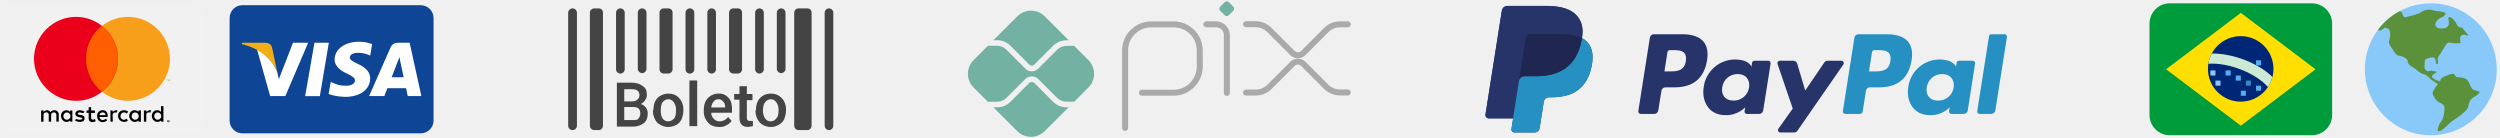
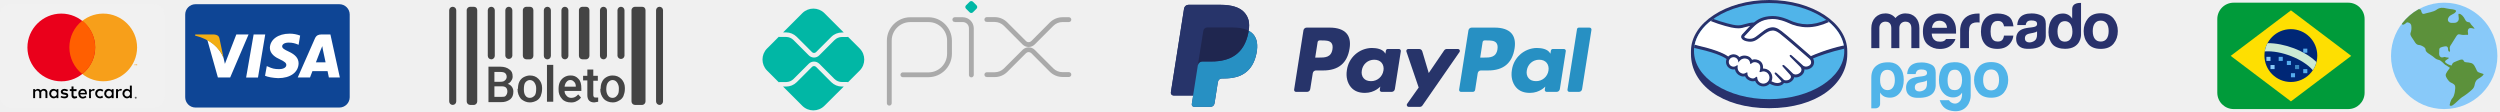
- <svg xmlns="http://www.w3.org/2000/svg" xml:space="preserve" fill-rule="evenodd" stroke-linejoin="round" stroke-miterlimit="2" clip-rule="evenodd" viewBox="0 0 417 23">
+ <svg xmlns="http://www.w3.org/2000/svg" xml:space="preserve" fill-rule="evenodd" stroke-linejoin="round" stroke-miterlimit="2" clip-rule="evenodd" viewBox="0 0 517 23">
  <path fill="#f1f1f1" d="M34.02 3c0-1.17-.95-2.13-2.13-2.13H2.14C.96.87 0 1.83 0 3.01v17.1c0 1.17.96 2.13 2.14 2.13h29.75c1.18 0 2.13-.96 2.13-2.14V3Z" />
  <path d="m28.08 20.02-.14.04a.178.178 0 0 0-.06.14c0 .05.03.1.06.13.04.04.09.06.14.06.05 0 .1-.02.14-.06a.182.182 0 0 0 0-.27l-.14-.04Zm0 .31a.14.14 0 0 1-.14-.13c0-.08.07-.14.14-.14.08 0 .14.06.14.14 0 .07-.06.13-.14.13Zm.01-.22H28v.18h.05v-.05l.04.05h.05l-.05-.05.05-.04v-.05l-.05-.04Zm-.01.04.05.05h-.1v-.05h.05Zm-20.82.14h-.4v-1.86h.4v.22s.36-.27.54-.27c.41 0 .64.32.64.32s.18-.32.63-.32c.64 0 .73.6.73.6v1.3h-.4v-1.17s0-.36-.42-.36c-.4 0-.45.36-.45.36v1.18h-.4V19.1s-.05-.36-.37-.36c-.5 0-.5.36-.5.36v1.19Zm12.07-1.9c-.18 0-.55.26-.55.26v-.22h-.36v1.86h.4l-.04-1.18s.05-.36.5-.36l.18.04.14-.36-.27-.05v.01Zm5.62 0c-.23 0-.54.26-.54.26v-.22H24v1.86h.4V19.1s0-.36.46-.36l.23.04.13-.36-.27-.05v.02Zm-13.88 0c-.59 0-.9.5-.9.95 0 .45.36 1 .95 1 .31 0 .58-.23.58-.23v.18h.37v-1.86h-.37v.22s-.27-.27-.63-.27v.01Zm.09.36c.32 0 .6.27.6.63 0 .329-.271.6-.6.6a.603.603 0 0 1-.59-.6c0-.36.27-.63.59-.63Zm11.3-.37c-.6 0-.91.5-.91.96 0 .45.36 1 .95 1 .32 0 .6-.23.6-.23v.18h.4v-1.86h-.4v.22s-.28-.27-.64-.27Zm.09.37c.32 0 .59.27.59.63 0 .329-.271.6-.6.6a.602.602 0 0 1-.58-.6c0-.36.27-.63.59-.63Zm3.67-.37c-.59 0-.9.5-.9.96 0 .45.36 1 .95 1 .31 0 .59-.23.59-.23v.18h.4V17.7h-.4v.95s-.28-.27-.64-.27Zm.1.37c.3 0 .58.27.58.63a.603.603 0 0 1-.59.6.603.603 0 0 1-.59-.6c0-.36.27-.63.6-.63Zm-13.03 1.58c-.4 0-.77-.22-.77-.22l.14-.27s.36.13.63.13c.14 0 .41-.05.46-.18 0-.18-.5-.23-.5-.23s-.68-.04-.68-.59c0-.36.36-.59.77-.59.27 0 .77.23.77.23l-.23.27-.54-.13c-.18 0-.36.09-.36.22 0 .37 1.13-.04 1.13.77 0 .5-.45.6-.82.6v-.01Zm1.5-2.45v.55h-.36v.4h.36v.91s-.04.64.64.64l.54-.14-.14-.4s-.18.13-.31.13c-.32-.05-.32-.23-.32-.23v-.9h.63v-.41h-.63v-.55h-.41Zm2.36.5-.056-.002a.905.905 0 0 0-.894 1.002c0 .46.27 1 .95 1 .32 0 .72-.27.72-.27l-.18-.32s-.27.23-.54.23c-.5 0-.55-.5-.55-.5h1.36s.14-1.14-.81-1.14Zm-.1.37h.05c.5 0 .5.45.5.45h-1s0-.4.46-.45h-.01Zm4.1 1.04.17.36s-.27.18-.59.18l-.05.001a.995.995 0 0 1-.99-.99v-.011c0-.72.59-.95 1-.95.36 0 .68.23.68.23l-.23.36s-.09-.22-.45-.22c-.37 0-.6.31-.6.63s.23.6.6.6c.22 0 .45-.2.45-.2l.01.01Z" />
  <path fill="#f79f1a" d="M28.35 13.53v-.27h-.09l-.09.18-.04-.18h-.1v.27h.05v-.23l.1.18h.04l.04-.18v.23h.1-.01Zm-.45 0v-.23h.1v-.04h-.19v.04h.04v.23h.05Zm.45-3.72c0 3.84-3.16 7-7 7-3.85 0-7.01-3.16-7.01-7 0-3.85 3.16-7 7-7 3.85 0 7.01 3.15 7.01 7Z" />
  <path fill="#ea001b" d="M19.69 9.8c0 3.85-3.17 7.02-7 7.02-3.85 0-7.02-3.17-7.02-7.01 0-3.85 3.17-7 7.01-7s7.01 3.15 7.01 7V9.8Z" />
  <path fill="#ff5f01" d="M17.01 4.28a7.034 7.034 0 0 0-2.664 5.51c0 2.146.982 4.177 2.664 5.51a7.034 7.034 0 0 0 2.664-5.51 7.034 7.034 0 0 0-2.664-5.51Z" />
+   <path fill="#0e4595" d="M72.32 3c0-1.17-.96-2.13-2.14-2.13H40.43c-1.18 0-2.13.96-2.13 2.14v17.1c0 1.17.95 2.13 2.13 2.13h29.75c1.18 0 2.14-.96 2.14-2.14V3Z" />
+   <path fill="#fff" d="m50.9 16.02 1.55-8.89h2.4l-1.5 8.9h-2.44l-.01-.01Zm11.17-8.66a5.973 5.973 0 0 0-2.18-.4c-2.36 0-4.04 1.22-4.08 2.94 0 1.27 1.22 2 2.13 2.4.95.46 1.27.73 1.27 1.14 0 .59-.77.86-1.45.86-1 0-1.5-.14-2.27-.5l-.32-.13-.36 2c.59.26 1.63.45 2.72.49 2.54 0 4.17-1.22 4.22-3.04 0-1.04-.64-1.81-2.04-2.45-.86-.4-1.36-.68-1.36-1.09 0-.36.4-.77 1.36-.77.81 0 1.36.18 1.81.36l.23.1.32-1.91m6.26-.23h-1.9c-.55 0-1 .18-1.28.77l-3.58 8.12h2.54l.5-1.31h3.13l.27 1.31h2.27l-1.95-8.89Zm-3 5.76.96-2.5.36-.85.13.77.55 2.58h-2ZM48.87 7.13l-2.36 6.08-.28-1.22a7 7 0 0 0-3.35-3.72l2.18 7.75h2.54l3.8-8.89h-2.53" />
+   <path fill="#f2ae14" d="M44.28 7.13h-3.9l-.04.23c3.04.73 5.03 2.5 5.9 4.63l-.87-4.09c-.13-.54-.54-.72-1.09-.77" />
  <g>
-     <path fill="#0e4595" d="M72.32 3c0-1.17-.96-2.13-2.14-2.13H40.43c-1.18 0-2.13.96-2.13 2.14v17.1c0 1.17.95 2.13 2.13 2.13h29.75c1.18 0 2.14-.96 2.14-2.14V3Z" />
-     <path fill="#fff" d="m50.9 16.02 1.55-8.89h2.4l-1.5 8.9h-2.44l-.01-.01Zm11.17-8.66a5.973 5.973 0 0 0-2.18-.4c-2.36 0-4.04 1.22-4.08 2.94 0 1.27 1.22 2 2.13 2.4.95.46 1.27.73 1.27 1.14 0 .59-.77.86-1.45.86-1 0-1.5-.14-2.27-.5l-.32-.13-.36 2c.59.26 1.63.45 2.72.49 2.54 0 4.17-1.22 4.22-3.04 0-1.04-.64-1.81-2.04-2.45-.86-.4-1.36-.68-1.36-1.09 0-.36.4-.77 1.36-.77.81 0 1.36.18 1.81.36l.23.1.32-1.91m6.26-.23h-1.9c-.55 0-1 .18-1.28.77l-3.58 8.12h2.54l.5-1.31h3.13l.27 1.31h2.27l-1.95-8.89Zm-3 5.76.96-2.5.36-.85.13.77.55 2.58h-2ZM48.87 7.13l-2.36 6.08-.28-1.22a7 7 0 0 0-3.35-3.72l2.18 7.75h2.54l3.8-8.89h-2.53" />
-     <path fill="#f2ae14" d="M44.28 7.13h-3.9l-.04.23c3.04.73 5.03 2.5 5.9 4.63l-.87-4.09c-.13-.54-.54-.72-1.09-.77" />
+     <path fill="#444" fill-rule="nonzero" d="M94.353 20.97c0 .4-.33.73-.73.73-.4 0-.73-.33-.73-.73V2.12c0-.39.33-.72.73-.72.4 0 .73.33.73.72v18.85Zm4.34 0c0 .36-.28.73-.72.73h-.73c-.4 0-.73-.33-.73-.73V2.12c0-.43.37-.72.73-.72h.73c.44 0 .72.29.72.72v18.85Zm34.8 0c0 .36-.29.73-.73.73h-1.44c-.4 0-.73-.33-.73-.73V2.12c0-.43.37-.72.73-.72h1.44c.44 0 .73.29.73.72v18.85Zm3.62 0c0 .36-.29.73-.72.73a.733.733 0 0 1-.72-.73V2.12c0-.39.32-.72.72-.72.4 0 .72.33.72.72v18.85Zm-30-2.6c0-.52.07-1.02.28-1.46.22-.44.51-.73.88-.94.42-.22.86-.36 1.3-.36.73 0 1.3.21 1.8.72.44.44.73 1.1.73 1.8v.3c0 .58-.14 1.02-.29 1.45-.21.44-.5.73-.86.94-.44.22-.88.36-1.38.36-.73 0-1.3-.29-1.82-.71-.49-.57-.74-1.3-.72-2.03v-.08h.07l.01.01Zm10.94 2.81c-.72 0-1.38-.21-1.81-.71a2.67 2.67 0 0 1-.73-1.97v-.14c0-.51.07-1.01.29-1.45a2.403 2.403 0 0 1 2.18-1.3 2.001 2.001 0 0 1 1.66.72c.44.44.58 1.1.58 1.96v.51h-3.47c0 .43.14.72.43 1.02.22.28.58.42.95.42.57 0 1-.21 1.44-.72l.58.65a2.1 2.1 0 0 1-.87.72c-.36.23-.73.3-1.23.3v-.01Zm4.64-6.8v1.3h.94v1.02h-.94v2.9c0 .22 0 .35.15.43 0 .14.21.14.42.14h.44v.87l-.8.14c-.94 0-1.44-.5-1.44-1.51v-3.05h-.88v-.94h.88v-1.3h1.23Zm1.52 3.98c0-.51.07-1.01.3-1.45.2-.44.5-.73.86-.94.36-.22.8-.36 1.3-.36.73 0 1.3.21 1.82.72.44.44.73 1.1.73 1.8v.3c0 .58-.15 1.02-.3 1.45-.22.44-.5.73-.94.94a2.3 2.3 0 0 1-1.3.36c-.73 0-1.39-.29-1.81-.71-.5-.57-.76-1.3-.73-2.03v-.08h.07Zm-23.2 2.76v-7.33h2.47c.8 0 1.44.22 1.88.59.44.29.65.71.65 1.44 0 .29-.06.59-.29.88-.14.28-.43.5-.72.65.7.2 1.18.85 1.16 1.59 0 .73-.21 1.23-.65 1.6-.54.4-1.2.61-1.9.58h-2.6Zm12.1-7.7h1.3v7.62h-1.3v-7.62Zm-4.78 5.05c.01.56.09.98.3 1.27.21.36.58.5.94.5.43 0 .73-.21 1.01-.5.22-.29.3-.73.3-1.45a2.098 2.098 0 0 0-.37-1.23 1.14 1.14 0 0 0-.94-.51c-.36 0-.73.22-.94.51-.21.28-.29.7-.3 1.41Zm17.04 0c.01.56.15.98.36 1.27.22.36.58.5.94.5.44 0 .73-.21.94-.5.3-.29.37-.73.37-1.45a2.098 2.098 0 0 0-.37-1.23c-.21-.29-.5-.51-.94-.51-.36 0-.72.22-.94.51-.21.28-.35.7-.36 1.41Zm-23.13-.62v2.18h1.45c.37 0 .73 0 .88-.21.21-.23.35-.52.35-.88 0-.73-.35-1.09-1.15-1.09h-1.53Zm6.09.65v-.06.06Zm17.04-.03v-.03.03Zm-7.47-1.92a.921.921 0 0 0-.72.36c-.22.21-.37.58-.43 1.01h2.32v-.13c0-.37-.15-.73-.37-.88a.921.921 0 0 0-.72-.36h-.08Zm-15.66.36h1.24c.43 0 .73-.07.94-.29a.921.921 0 0 0 .36-.72c0-.37-.15-.66-.36-.8-.15-.14-.51-.22-.94-.22h-1.24v2.03Zm.08-5.36c0 .36-.3.72-.73.72a.723.723 0 0 1-.72-.72V2.12c0-.39.32-.72.72-.72.4 0 .73.33.73.72v9.43Zm3.63 0a.733.733 0 0 1-.725.645.733.733 0 0 1-.725-.645V2.12c0-.39.32-.72.72-.72.4 0 .73.33.73.72v9.43Zm4.35 0c0 .36-.3.72-.73.72h-.73a.733.733 0 0 1-.72-.72V2.12c0-.43.36-.72.72-.72h.73c.43 0 .73.29.73.72v9.43Zm3.62 0c0 .4-.33.73-.73.73-.4 0-.73-.33-.73-.73V2.12c0-.39.34-.72.73-.72.4 0 .73.33.73.72v9.43Zm3.62 0c0 .36-.29.72-.73.72a.723.723 0 0 1-.71-.72V2.12c0-.39.32-.72.71-.72.4 0 .73.33.73.72v9.43Zm4.35 0c0 .36-.3.72-.72.72h-.73a.733.733 0 0 1-.72-.72V2.12c0-.43.36-.72.72-.72h.73c.43 0 .72.29.72.72v9.43Zm3.63 0c0 .36-.3.72-.73.72a.733.733 0 0 1-.72-.72V2.12c0-.39.33-.72.72-.72.4 0 .73.33.73.72v9.43Zm3.62 0a.733.733 0 0 1-.725.645.733.733 0 0 1-.725-.645V2.12c0-.39.33-.72.72-.72.4 0 .73.33.73.72v9.43Z" />
  </g>
  <g>
-     <path fill="#444" fill-rule="nonzero" d="M96.234 20.97c0 .4-.33.73-.73.73-.4 0-.73-.33-.73-.73V2.12c0-.39.33-.72.73-.72.4 0 .73.33.73.72v18.85Zm4.34 0c0 .36-.28.73-.72.73h-.73c-.4 0-.73-.33-.73-.73V2.12c0-.43.37-.72.73-.72h.73c.44 0 .72.29.72.72v18.85Zm34.8 0c0 .36-.29.73-.73.73h-1.44c-.4 0-.73-.33-.73-.73V2.12c0-.43.37-.72.73-.72h1.44c.44 0 .73.29.73.72v18.85Zm3.62 0c0 .36-.29.73-.72.73a.733.733 0 0 1-.72-.73V2.12c0-.39.32-.72.72-.72.4 0 .72.33.72.72v18.85Zm-30-2.6c0-.52.07-1.02.28-1.46.22-.44.51-.73.88-.94.42-.22.86-.36 1.3-.36.73 0 1.3.21 1.8.72.44.44.73 1.1.73 1.8v.3c0 .58-.14 1.02-.29 1.45-.21.44-.5.73-.86.94-.44.22-.88.36-1.38.36-.73 0-1.3-.29-1.82-.71-.49-.57-.74-1.3-.72-2.03v-.08h.07l.01.01Zm10.94 2.81c-.72 0-1.38-.21-1.81-.71a2.67 2.67 0 0 1-.73-1.97v-.14c0-.51.07-1.01.29-1.45a2.403 2.403 0 0 1 2.18-1.3 2.001 2.001 0 0 1 1.66.72c.44.44.58 1.1.58 1.96v.51h-3.47c0 .43.14.72.43 1.02.22.28.58.42.95.42.57 0 1-.21 1.44-.72l.58.65a2.1 2.1 0 0 1-.87.72c-.36.23-.73.3-1.23.3v-.01Zm4.64-6.8v1.3h.94v1.02h-.94v2.9c0 .22 0 .35.15.43 0 .14.21.14.42.14h.44v.87l-.8.14c-.94 0-1.44-.5-1.44-1.51v-3.05h-.88v-.94h.88v-1.3h1.23Zm1.52 3.98c0-.51.07-1.01.3-1.45.2-.44.5-.73.86-.94.36-.22.8-.36 1.3-.36.73 0 1.3.21 1.82.72.44.44.73 1.1.73 1.8v.3c0 .58-.15 1.02-.3 1.45-.22.44-.5.73-.94.94a2.3 2.3 0 0 1-1.3.36c-.73 0-1.39-.29-1.81-.71-.5-.57-.76-1.3-.73-2.03v-.08h.07Zm-23.2 2.76v-7.33h2.47c.8 0 1.44.22 1.88.59.44.29.65.71.65 1.44 0 .29-.06.59-.29.88-.14.28-.43.5-.72.65.7.2 1.18.85 1.16 1.59 0 .73-.21 1.23-.65 1.6-.54.4-1.2.61-1.9.58h-2.6Zm12.1-7.7h1.3v7.62h-1.3v-7.62Zm-4.78 5.05c.01.56.09.98.3 1.27.21.36.58.5.94.5.43 0 .73-.21 1.01-.5.22-.29.3-.73.3-1.45a2.098 2.098 0 0 0-.37-1.23 1.14 1.14 0 0 0-.94-.51c-.36 0-.73.22-.94.51-.21.28-.29.7-.3 1.41Zm17.04 0c.01.56.15.98.36 1.27.22.36.58.5.94.5.44 0 .73-.21.94-.5.3-.29.37-.73.37-1.45a2.098 2.098 0 0 0-.37-1.23c-.21-.29-.5-.51-.94-.51-.36 0-.72.22-.94.51-.21.28-.35.7-.36 1.41Zm-23.13-.62v2.18h1.45c.37 0 .73 0 .88-.21.21-.23.35-.52.35-.88 0-.73-.35-1.09-1.15-1.09h-1.53Zm6.09.65v-.06.06Zm17.04-.03v-.03.03Zm-7.47-1.92a.921.921 0 0 0-.72.36c-.22.21-.37.58-.43 1.01h2.32v-.13c0-.37-.15-.73-.37-.88a.921.921 0 0 0-.72-.36h-.08Zm-15.66.36h1.24c.43 0 .73-.07.94-.29a.921.921 0 0 0 .36-.72c0-.37-.15-.66-.36-.8-.15-.14-.51-.22-.94-.22h-1.24v2.03Zm.08-5.36c0 .36-.3.72-.73.72a.723.723 0 0 1-.72-.72V2.12c0-.39.32-.72.72-.72.4 0 .73.33.73.72v9.43Zm3.63 0a.733.733 0 0 1-.725.645.733.733 0 0 1-.725-.645V2.12c0-.39.32-.72.72-.72.4 0 .73.33.73.72v9.43Zm4.35 0c0 .36-.3.72-.73.72h-.73a.733.733 0 0 1-.72-.72V2.12c0-.43.36-.72.72-.72h.73c.43 0 .73.29.73.72v9.43Zm3.62 0c0 .4-.33.73-.73.73-.4 0-.73-.33-.73-.73V2.12c0-.39.34-.72.73-.72.4 0 .73.33.73.72v9.43Zm3.62 0c0 .36-.29.72-.73.72a.723.723 0 0 1-.71-.72V2.12c0-.39.32-.72.71-.72.4 0 .73.33.73.72v9.43Zm4.35 0c0 .36-.3.72-.72.72h-.73a.733.733 0 0 1-.72-.72V2.12c0-.43.36-.72.72-.72h.73c.43 0 .72.29.72.72v9.43Zm3.63 0c0 .36-.3.72-.73.72a.733.733 0 0 1-.72-.72V2.12c0-.39.33-.72.72-.72.4 0 .73.33.73.72v9.43Zm3.62 0a.733.733 0 0 1-.725.645.733.733 0 0 1-.725-.645V2.12c0-.39.33-.72.72-.72.4 0 .73.33.73.72v9.43Z" />
+     <path fill="#01b7a5" fill-rule="nonzero" d="M174.106 17.9c-.82 0-1.61-.33-2.2-.91l-3.15-3.16a.602.602 0 0 0-.83 0l-3.17 3.17a3.1 3.1 0 0 1-2.2.9h-.62l4 4a3.234 3.234 0 0 0 4.53 0l4.02-4h-.38Zm3.7-7.85-2.43-2.43a.448.448 0 0 1-.17.03h-1.1c-.57 0-1.13.24-1.53.64l-3.16 3.16a1.51 1.51 0 0 1-2.15 0l-3.17-3.17c-.4-.4-.96-.64-1.53-.64h-1.36a.459.459 0 0 1-.16-.03l-2.44 2.44a3.235 3.235 0 0 0 0 4.52l2.44 2.44c.05-.02.1-.04.16-.04h1.36a2.2 2.2 0 0 0 1.53-.63l3.17-3.17a1.557 1.557 0 0 1 2.15 0l3.15 3.16c.41.4.96.63 1.54.63h1.1c.06 0 .12.02.17.04l2.43-2.43a3.235 3.235 0 0 0 0-4.52Zm-15.24-3.35c.82 0 1.6.33 2.19.91l3.17 3.17c.23.23.6.23.83 0l3.16-3.16c.58-.58 1.37-.9 2.19-.9h.38l-4.02-4.02a3.235 3.235 0 0 0-4.52 0l-4 4h.62Zm37.96-4.15-.76-.76a.48.48 0 0 1 0-.68l.76-.75c.18-.18.49-.18.68 0l.75.75c.18.2.18.5 0 .68l-.76.76a.481.481 0 0 1-.67 0Z" />
+     <path fill="#aaa" d="M184.406 21.36V8.39c0-2.1 1.72-3.82 3.82-3.82h3.83c2.1 0 3.8 1.73 3.8 3.8v2.78a3.859 3.859 0 0 1-3.82 3.82h-5.4a.501.501 0 0 0 0 .99h5.4c2.634-.016 4.798-2.176 4.82-4.81V8.39c-.011-2.633-2.168-4.798-4.8-4.82h-3.83c-2.64.011-4.809 2.18-4.82 4.82v12.97c.011.267.233.48.5.48a.502.502 0 0 0 .5-.48Zm13.03-16.8h1.66c.7 0 1.28.58 1.28 1.28v9.69c.016.263.237.47.5.47.26 0 .48-.21.5-.47v-9.7a2.31 2.31 0 0 0-2.28-2.27h-1.66a.502.502 0 0 0-.48.5c0 .27.21.49.48.5Zm6.62 11.38h1.65a3.702 3.702 0 0 0 2.61-1.08l3.86-3.86a.789.789 0 0 1 .55-.23c.2 0 .4.09.55.23l3.83 3.84c.7.69 1.64 1.08 2.62 1.08h1.34a.502.502 0 0 0 .48-.5.502.502 0 0 0-.48-.5h-1.34c-.72 0-1.4-.28-1.9-.78l-3.85-3.84a1.789 1.789 0 0 0-2.5 0l-3.86 3.85c-.5.5-1.19.79-1.9.79h-1.66a.502.502 0 0 0-.48.5c0 .26.21.49.48.5Zm0 0-.05-.06c-.02-.03-.05-.05-.05-.04 0 .08.1.1.1.1Zm0-11.4h1.65c.72 0 1.4.3 1.91.8l3.85 3.86c.7.69 1.82.69 2.51 0l3.84-3.84a2.688 2.688 0 0 1 1.91-.8h1.34a.502.502 0 0 0 .48-.5.502.502 0 0 0-.48-.5h-1.34c-.98 0-1.92.4-2.62 1.09l-3.83 3.84a.784.784 0 0 1-.55.23.75.75 0 0 1-.55-.23l-3.86-3.85a3.66 3.66 0 0 0-2.6-1.1h-1.66a.502.502 0 0 0-.48.5c0 .28.21.5.48.5Zm-6.7-.1.01.06c.03.04.07.06.07.06a.443.443 0 0 0-.03-.1l-.06-.01.01-.01Zm6.7.1-.05-.05c-.02-.03-.05-.05-.05-.04 0 .09.1.1.1.1v-.01Z" />
  </g>
  <g>
-     <path fill="#73b1a2" fill-rule="nonzero" d="M177.869 17.9c-.82 0-1.61-.33-2.2-.91l-3.15-3.16a.602.602 0 0 0-.83 0l-3.17 3.17a3.1 3.1 0 0 1-2.2.9h-.62l4 4a3.234 3.234 0 0 0 4.53 0l4.02-4h-.38Zm3.7-7.85-2.43-2.43a.448.448 0 0 1-.17.03h-1.1c-.57 0-1.13.24-1.53.64l-3.16 3.16a1.51 1.51 0 0 1-2.15 0l-3.17-3.17c-.4-.4-.96-.64-1.53-.64h-1.36a.459.459 0 0 1-.16-.03l-2.44 2.44a3.235 3.235 0 0 0 0 4.52l2.44 2.44c.05-.02.1-.04.16-.04h1.36a2.2 2.2 0 0 0 1.53-.63l3.17-3.17a1.557 1.557 0 0 1 2.15 0l3.15 3.16c.41.4.96.63 1.54.63h1.1c.06 0 .12.02.17.04l2.43-2.43a3.235 3.235 0 0 0 0-4.52Zm-15.24-3.35c.82 0 1.6.33 2.19.91l3.17 3.17c.23.23.6.23.83 0l3.16-3.16c.58-.58 1.37-.9 2.19-.9h.38l-4.02-4.02a3.235 3.235 0 0 0-4.52 0l-4 4h.62Zm37.96-4.15-.76-.76a.48.48 0 0 1 0-.68l.76-.75c.18-.18.49-.18.68 0l.75.75c.18.2.18.5 0 .68l-.76.76a.481.481 0 0 1-.67 0Z" />
-     <path fill="#aaa" d="M188.169 21.36V8.39c0-2.1 1.72-3.82 3.82-3.82h3.83c2.1 0 3.8 1.73 3.8 3.8v2.78a3.859 3.859 0 0 1-3.82 3.82h-5.4a.501.501 0 0 0 0 .99h5.4c2.634-.016 4.798-2.176 4.82-4.81V8.39c-.011-2.633-2.168-4.798-4.8-4.82h-3.83c-2.64.011-4.809 2.18-4.82 4.82v12.97c.011.267.233.48.5.48a.502.502 0 0 0 .5-.48Zm13.03-16.8h1.66c.7 0 1.28.58 1.28 1.28v9.69c.016.263.237.47.5.47.26 0 .48-.21.5-.47v-9.7a2.31 2.31 0 0 0-2.28-2.27h-1.66a.502.502 0 0 0-.48.5c0 .27.21.49.48.5Zm6.62 11.38h1.65a3.702 3.702 0 0 0 2.61-1.08l3.86-3.86a.789.789 0 0 1 .55-.23c.2 0 .4.09.55.23l3.83 3.84c.7.69 1.64 1.08 2.62 1.08h1.34a.502.502 0 0 0 .48-.5.502.502 0 0 0-.48-.5h-1.34c-.72 0-1.4-.28-1.9-.78l-3.85-3.84a1.789 1.789 0 0 0-2.5 0l-3.86 3.85c-.5.5-1.19.79-1.9.79h-1.66a.502.502 0 0 0-.48.5c0 .26.21.49.48.5Zm0 0-.05-.06c-.02-.03-.05-.05-.05-.04 0 .08.1.1.1.1Zm0-11.4h1.65c.72 0 1.4.3 1.91.8l3.85 3.86c.7.69 1.82.69 2.51 0l3.84-3.84a2.688 2.688 0 0 1 1.91-.8h1.34a.502.502 0 0 0 .48-.5.502.502 0 0 0-.48-.5h-1.34c-.98 0-1.92.4-2.62 1.09l-3.83 3.84a.784.784 0 0 1-.55.23.75.75 0 0 1-.55-.23l-3.86-3.85a3.66 3.66 0 0 0-2.6-1.1h-1.66a.502.502 0 0 0-.48.5c0 .28.21.5.48.5Zm-6.7-.1.01.06c.03.04.07.06.07.06a.443.443 0 0 0-.03-.1l-.06-.01.01-.01Zm6.7.1-.05-.05c-.02-.03-.05-.05-.05-.04 0 .09.1.1.1.1v-.01Z" />
+     <path fill="#2790c3" d="M309.674 10.19c-.27 1.72-1.58 1.72-2.85 1.72h-.72l.5-3.21a.402.402 0 0 1 .4-.34h.33c.87 0 1.68 0 2.1.5.25.29.33.73.24 1.33Zm-.56-4.48h-4.78c-.33 0-.6.24-.66.56l-1.93 12.27v.06c0 .22.17.4.4.4h2.45c.22 0 .42-.17.46-.4l.54-3.47a.672.672 0 0 1 .66-.56h1.51c3.16 0 4.97-1.53 5.45-4.55.21-1.32 0-2.36-.61-3.09-.68-.8-1.89-1.22-3.49-1.22Z" />
+     <path fill="#27346a" d="M275.554 10.19c-.27 1.72-1.58 1.72-2.85 1.72h-.72l.5-3.21a.402.402 0 0 1 .4-.34h.33c.87 0 1.68 0 2.1.5.25.29.33.73.24 1.33Zm-.56-4.48h-4.78c-.33 0-.6.24-.66.56l-1.93 12.27v.06c0 .22.17.4.4.4h2.28c.32 0 .6-.24.65-.56l.53-3.31a.672.672 0 0 1 .65-.56h1.52c3.15 0 4.97-1.53 5.44-4.55.21-1.32.01-2.36-.61-3.09-.68-.8-1.89-1.22-3.49-1.22Zm11.1 8.88a2.559 2.559 0 0 1-2.58 2.19c-.66 0-1.2-.21-1.53-.62-.34-.4-.47-.97-.36-1.6.2-1.3 1.26-2.21 2.56-2.21.65 0 1.18.21 1.53.62.35.41.49.99.39 1.62h-.01Zm3.2-4.46h-2.29a.402.402 0 0 0-.4.34l-.1.64-.15-.23c-.5-.72-1.6-.96-2.7-.96a5.287 5.287 0 0 0-5.12 4.6c-.22 1.35.09 2.63.85 3.52.7.83 1.7 1.17 2.88 1.17 2.04 0 3.18-1.31 3.18-1.31l-.1.64-.01.06c0 .22.18.4.4.4h2.06c.33 0 .6-.24.66-.56l1.24-7.85v-.06c0-.219-.181-.4-.4-.4Z" />
+     <path fill="#2790c3" d="M320.224 14.6a2.559 2.559 0 0 1-2.59 2.18c-.66 0-1.2-.21-1.53-.62-.34-.4-.47-.97-.36-1.6.2-1.3 1.26-2.21 2.56-2.21.65 0 1.18.21 1.53.62.35.41.49.99.39 1.62v.01Zm3.2-4.47h-2.3a.402.402 0 0 0-.4.34l-.1.64-.15-.23c-.5-.72-1.6-.96-2.7-.96a5.287 5.287 0 0 0-5.12 4.6c-.22 1.35.09 2.63.85 3.52.7.83 1.7 1.17 2.88 1.17 2.04 0 3.18-1.31 3.18-1.31l-.1.64-.01.06c0 .22.18.4.4.4h2.06c.33 0 .6-.24.66-.56l1.23-7.85.01-.06c0-.219-.181-.4-.4-.4h.01Z" />
+     <path fill="#27346a" d="M301.494 10.13h-2.3a.67.67 0 0 0-.55.3l-3.18 4.67-1.34-4.5a.672.672 0 0 0-.64-.47H291.222a.402.402 0 0 0-.378.53l2.54 7.44-2.39 3.37a.403.403 0 0 0-.073.23c0 .219.181.4.4.4h2.303c.21 0 .42-.11.54-.29l7.66-11.05a.403.403 0 0 0 .073-.23c0-.219-.181-.4-.4-.4h-.003" />
+     <path fill="#2790c3" d="m326.124 6.05-1.97 12.49v.06c0 .22.17.4.4.4h1.97c.32 0 .6-.24.65-.56l1.94-12.27a.402.402 0 0 0-.395-.46h-2.205a.402.402 0 0 0-.4.34" />
+     <path fill="#27346a" d="m251.184 21.23.64-4.08.04-.23a.842.842 0 0 1 .83-.7h.5c.86 0 1.64-.1 2.33-.27a5.264 5.264 0 0 0 3.42-2.5c.41-.68.71-1.5.9-2.45.16-.83.19-1.57.09-2.21a3.342 3.342 0 0 0-.77-1.7 3.242 3.242 0 0 0-.93-.72h-.01v-.02c.13-.83.12-1.52-.02-2.12a3.759 3.759 0 0 0-.87-1.64c-.92-1.05-2.6-1.58-4.99-1.58h-6.56a.923.923 0 0 0-.91.77l-2.73 17.33a.543.543 0 0 0 .532.63h4.078v.02l-.29 1.77c-.02.14.02.28.11.38.1.1.22.17.36.17h3.42a.803.803 0 0 0 .8-.68l.03-.17" />
+     <path fill="#27346a" d="M248.844 6.37a.824.824 0 0 1 .8-.69h5.15c.856.002 1.709.106 2.54.31l.2.06c.25.09.49.18.7.3.26-1.64 0-2.76-.89-3.77-.97-1.11-2.74-1.6-5-1.6h-6.56a.944.944 0 0 0-.93.8l-2.73 17.32a.573.573 0 0 0 .56.65h4.05l2.09-13.38" />
+     <path fill="#2790c3" d="m258.234 6.35-.06.38c-.87 4.45-3.83 5.98-7.6 5.98h-1.93a.944.944 0 0 0-.93.8l-1.26 8.02v.07c0 .27.21.5.48.5h3.42c.4 0 .75-.3.8-.7l.04-.17.64-4.08.05-.22c.06-.4.4-.7.8-.7h.52c3.3 0 5.9-1.34 6.65-5.23.32-1.62.15-2.98-.68-3.93a3.237 3.237 0 0 0-.94-.72" />
+     <path fill="#1f264f" d="M257.324 5.99a6.56 6.56 0 0 0-.83-.19c-.52-.08-1.09-.12-1.7-.12h-5.14a.833.833 0 0 0-.81.7l-1.1 6.92-.03.2c.08-.45.46-.79.93-.79h1.92c3.78 0 6.74-1.53 7.6-5.98l.07-.38a4.609 4.609 0 0 0-.9-.36" />
  </g>
  <g>
-     <path fill="#2790c3" d="M315.319 10.19c-.27 1.72-1.58 1.72-2.85 1.72h-.72l.5-3.21a.402.402 0 0 1 .4-.34h.33c.87 0 1.68 0 2.1.5.25.29.33.73.24 1.33Zm-.56-4.48h-4.78c-.33 0-.6.24-.66.56l-1.93 12.27v.06c0 .22.17.4.4.4h2.45c.22 0 .42-.17.46-.4l.54-3.47a.672.672 0 0 1 .66-.56h1.51c3.16 0 4.97-1.53 5.45-4.55.21-1.32 0-2.36-.61-3.09-.68-.8-1.89-1.22-3.49-1.22Z" />
-     <path fill="#27346a" d="M281.199 10.19c-.27 1.72-1.58 1.72-2.85 1.72h-.72l.5-3.21a.402.402 0 0 1 .4-.34h.33c.87 0 1.68 0 2.1.5.25.29.33.73.24 1.33Zm-.56-4.48h-4.78c-.33 0-.6.24-.66.56l-1.93 12.27v.06c0 .22.17.4.4.4h2.28c.32 0 .6-.24.65-.56l.53-3.31a.672.672 0 0 1 .65-.56h1.52c3.15 0 4.97-1.53 5.44-4.55.21-1.32.01-2.36-.61-3.09-.68-.8-1.89-1.22-3.49-1.22Zm11.1 8.88a2.559 2.559 0 0 1-2.58 2.19c-.66 0-1.2-.21-1.53-.62-.34-.4-.47-.97-.36-1.6.2-1.3 1.26-2.21 2.56-2.21.65 0 1.18.21 1.53.62.35.41.49.99.39 1.62h-.01Zm3.2-4.46h-2.29a.402.402 0 0 0-.4.34l-.1.64-.15-.23c-.5-.72-1.6-.96-2.7-.96a5.287 5.287 0 0 0-5.12 4.6c-.22 1.35.09 2.63.85 3.52.7.83 1.7 1.17 2.88 1.17 2.04 0 3.18-1.31 3.18-1.31l-.1.64-.01.06c0 .22.18.4.4.4h2.06c.33 0 .6-.24.66-.56l1.24-7.85v-.06c0-.219-.181-.4-.4-.4Z" />
-     <path fill="#2790c3" d="M325.869 14.6a2.559 2.559 0 0 1-2.59 2.18c-.66 0-1.2-.21-1.53-.62-.34-.4-.47-.97-.36-1.6.2-1.3 1.26-2.21 2.56-2.21.65 0 1.18.21 1.53.62.35.41.49.99.39 1.62v.01Zm3.2-4.47h-2.3a.402.402 0 0 0-.4.34l-.1.64-.15-.23c-.5-.72-1.6-.96-2.7-.96a5.287 5.287 0 0 0-5.12 4.6c-.22 1.35.09 2.63.85 3.52.7.83 1.7 1.17 2.88 1.17 2.04 0 3.18-1.31 3.18-1.31l-.1.64-.01.06c0 .22.18.4.4.4h2.06c.33 0 .6-.24.66-.56l1.23-7.85.01-.06c0-.219-.181-.4-.4-.4h.01Z" />
-     <path fill="#27346a" d="M307.139 10.13h-2.3a.67.67 0 0 0-.55.3l-3.18 4.67-1.34-4.5a.672.672 0 0 0-.64-.47H296.867a.402.402 0 0 0-.378.53l2.54 7.44-2.39 3.37a.403.403 0 0 0-.073.23c0 .219.181.4.4.4h2.303c.21 0 .42-.11.54-.29l7.66-11.05a.403.403 0 0 0 .073-.23c0-.219-.181-.4-.4-.4h-.003" />
-     <path fill="#2790c3" d="m331.769 6.05-1.97 12.49v.06c0 .22.17.4.4.4h1.97c.32 0 .6-.24.65-.56l1.94-12.27a.402.402 0 0 0-.395-.46h-2.205a.402.402 0 0 0-.4.34" />
-     <path fill="#27346a" d="m256.829 21.23.64-4.08.04-.23a.842.842 0 0 1 .83-.7h.5c.86 0 1.64-.1 2.33-.27a5.264 5.264 0 0 0 3.42-2.5c.41-.68.71-1.5.9-2.45.16-.83.19-1.57.09-2.21a3.342 3.342 0 0 0-.77-1.7 3.242 3.242 0 0 0-.93-.72h-.01v-.02c.13-.83.12-1.52-.02-2.12a3.759 3.759 0 0 0-.87-1.64c-.92-1.05-2.6-1.58-4.99-1.58h-6.56a.923.923 0 0 0-.91.77l-2.73 17.33a.543.543 0 0 0 .532.63h4.078v.02l-.29 1.77c-.02.14.02.28.11.38.1.1.22.17.36.17h3.42a.803.803 0 0 0 .8-.68l.03-.17" />
-     <path fill="#27346a" d="M254.489 6.37a.824.824 0 0 1 .8-.69h5.15c.856.002 1.709.106 2.54.31l.2.06c.25.09.49.18.7.3.26-1.64 0-2.76-.89-3.77-.97-1.11-2.74-1.6-5-1.6h-6.56a.944.944 0 0 0-.93.8l-2.73 17.32a.573.573 0 0 0 .56.65h4.05l2.09-13.38" />
-     <path fill="#2790c3" d="m263.879 6.35-.06.38c-.87 4.45-3.83 5.98-7.6 5.98h-1.93a.944.944 0 0 0-.93.8l-1.26 8.02v.07c0 .27.21.5.48.5h3.42c.4 0 .75-.3.8-.7l.04-.17.64-4.08.05-.22c.06-.4.4-.7.8-.7h.52c3.3 0 5.9-1.34 6.65-5.23.32-1.62.15-2.98-.68-3.93a3.237 3.237 0 0 0-.94-.72" />
-     <path fill="#1f264f" d="M262.969 5.99a6.56 6.56 0 0 0-.83-.19c-.52-.08-1.09-.12-1.7-.12h-5.14a.833.833 0 0 0-.81.7l-1.1 6.92-.03.2c.08-.45.46-.79.93-.79h1.92c3.78 0 6.74-1.53 7.6-5.98l.07-.38a4.609 4.609 0 0 0-.9-.36" />
+     <path fill="#28316b" fill-rule="nonzero" d="M382.018 10.572C382.018 4.748 374.781 0 365.855 0c-8.927 0-16.162 4.748-16.162 10.572l-.001.62c0 6.177 6.323 11.182 16.16 11.182 9.9 0 16.166-5.003 16.166-11.182v-.62Z" />
+     <path fill="#50b4e9" fill-rule="nonzero" d="M381.398 10.567c0 5.49-6.955 9.942-15.54 9.942-8.583 0-15.54-4.452-15.54-9.942 0-5.491 6.957-9.943 15.54-9.943 8.585 0 15.54 4.452 15.54 9.943" />
+     <path fill="#fff" fill-rule="nonzero" d="M364.662 14.663c-.308-.004-.644.18-.69.153-.024-.016.02-.14.05-.212.028-.07.434-1.291-.556-1.717-.758-.325-1.22.04-1.379.207-.043.043-.06.039-.066-.016-.014-.22-.112-.816-.766-1.015-.936-.285-1.536.367-1.69.602a1.08 1.08 0 0 0-2.154.138 1.084 1.084 0 0 0 1.835.781c.006.006.008.016.004.037-.045.268-.128 1.242.893 1.64.41.158.757.04 1.046-.163.085-.06.098-.034.086.046-.036.251.01.788.763 1.092.572.234.911-.005 1.132-.21.097-.088.124-.072.13.062a1.358 1.358 0 0 0 1.361 1.303 1.363 1.363 0 1 0 .001-2.728Zm9.645-2.534c-.05-.044-5.027-4.4-6.155-5.248-.652-.49-1.015-.614-1.397-.663-.2-.024-.472.011-.665.065-.523.142-1.21.6-1.818 1.082-.631.504-1.225.976-1.777 1.1-.704.158-1.565-.029-1.959-.294a.868.868 0 0 1-.324-.356c-.145-.337.123-.605.166-.652l1.374-1.484c.159-.159.32-.32.485-.477-.442.059-.852.172-1.252.282-.497.141-.976.273-1.461.273-.202 0-1.285-.176-1.49-.232-1.243-.343-2.335-.672-3.963-1.433-1.953 1.454-3.26 3.272-3.636 5.273.28.075.732.208.921.25 4.42.983 5.796 1.995 6.046 2.207.27-.3.66-.492 1.095-.492.49.003.93.247 1.198.626.253-.2.602-.369 1.053-.369.204 0 .417.037.632.11.499.17.756.503.889.805.167-.077.373-.134.615-.132.239 0 .487.053.735.161.814.35.941 1.152.868 1.755a1.753 1.753 0 0 1 1.718 2.57c.263.147.933.482 1.52.407.47-.06.65-.22.713-.31.044-.062.09-.135.046-.188l-1.245-1.385s-.206-.193-.139-.269c.071-.076.198.034.289.109.632.53 1.408 1.329 1.408 1.329.012.01.065.11.35.161.247.044.683.02.987-.228a1.54 1.54 0 0 0 .216-.222c-.005.004-.01.009-.015.011.32-.408-.035-.821-.035-.821l-1.455-1.634s-.21-.193-.138-.271c.063-.066.198.035.288.111.461.384 1.113 1.04 1.737 1.65.122.089.67.429 1.397-.048.44-.29.528-.645.517-.914-.031-.354-.308-.607-.308-.607l-1.988-1.998s-.21-.18-.137-.27c.061-.078.197.032.288.108.633.53 2.348 2.102 2.348 2.102.024.017.618.44 1.348-.028.263-.167.43-.42.444-.712.025-.51-.334-.81-.334-.81ZM360.698 7.43c-.009.016-.164.177-.064.305.246.314 1.004.492 1.77.321.457-.103 1.04-.567 1.606-1.016.614-.488 1.224-.977 1.836-1.17.648-.207 1.062-.119 1.337-.037.301.092.656.289 1.22.713 1.063.8 5.34 4.532 6.076 5.177.597-.269 3.24-1.409 6.834-2.198-.312-1.916-1.478-3.67-3.245-5.105-2.462 1.034-5.473 1.575-8.416.135-.015-.003-1.608-.759-3.18-.72-2.336.053-3.348 1.064-4.42 2.134l-1.354 1.461Z" />
+     <path fill="#28316b" fill-rule="nonzero" d="M364.662 17.293a1.255 1.255 0 0 1-1.263-1.207c-.002-.058-.008-.212-.138-.212-.054 0-.102.032-.154.079-.152.14-.342.281-.621.281a1.1 1.1 0 0 1-.41-.088c-.721-.292-.73-.788-.702-.988.008-.052.01-.107-.025-.15l-.046-.04h-.044c-.036 0-.076.014-.126.051-.209.147-.409.216-.612.216a.935.935 0 0 1-.343-.066c-.948-.369-.874-1.265-.827-1.535.006-.056-.008-.097-.042-.126l-.067-.056-.063.06a.974.974 0 0 1-.682.277.989.989 0 0 1-.987-.987.985.985 0 0 1 1.961-.123l.035.264.144-.224c.017-.027.416-.63 1.15-.63.138 0 .282.024.426.068.586.178.684.707.7.93.01.128.101.135.12.135.048 0 .088-.032.113-.06a.99.99 0 0 1 .726-.307c.173 0 .355.04.544.122.929.399.507 1.58.502 1.59-.08.196-.082.283-.007.332l.036.018h.027c.042 0 .093-.018.18-.047.126-.044.317-.11.495-.11h.002a1.28 1.28 0 0 1 1.266 1.269 1.27 1.27 0 0 1-1.268 1.264m9.837-5.684c-1.532-1.34-5.076-4.42-6.037-5.14-.547-.413-.921-.632-1.25-.728a2.09 2.09 0 0 0-.614-.096c-.244 0-.505.044-.78.131-.621.196-1.238.688-1.837 1.162l-.03.024c-.557.443-1.132.901-1.567.998-.19.043-.386.065-.58.065-.488 0-.926-.14-1.09-.351-.028-.035-.01-.09.053-.171l.008-.011 1.349-1.454c1.056-1.055 2.054-2.054 4.352-2.107l.114-.002c1.43.002 2.86.642 3.02.715 1.34.655 2.724.988 4.115.99 1.45 0 2.946-.36 4.518-1.084-.176-.148-.36-.291-.547-.433-1.381.6-2.697.902-3.967.902-1.298-.002-2.593-.314-3.85-.928-.068-.03-1.645-.776-3.289-.776l-.128.001c-1.93.045-3.016.731-3.748 1.33-.711.019-1.324.19-1.87.343-.487.134-.906.252-1.316.252-.17 0-.473-.015-.5-.016-.472-.015-2.848-.597-4.738-1.313-.193.136-.38.277-.56.422 1.976.808 4.378 1.435 5.137 1.483.21.016.435.039.66.039.501 0 1.001-.14 1.486-.275.287-.082.602-.169.933-.234l-.265.266-1.37 1.481c-.107.11-.343.4-.187.759a.95.95 0 0 0 .36.4c.327.22.911.367 1.454.367.206.002.402-.019.58-.06.575-.128 1.177-.609 1.815-1.116.51-.405 1.232-.917 1.784-1.069.155-.041.346-.067.5-.067.045.001.087.001.126.006.366.048.72.172 1.351.646 1.125.845 6.103 5.2 6.152 5.243.003.002.32.275.299.732-.013.253-.154.479-.398.635a1.218 1.218 0 0 1-.653.203c-.334 0-.562-.157-.577-.167-.02-.015-1.724-1.58-2.353-2.104-.099-.083-.195-.158-.293-.158-.054 0-.1.022-.132.062-.1.122.012.29.143.402l1.993 2c.002.003.248.234.274.542.016.331-.143.61-.474.825a1.276 1.276 0 0 1-.705.234c-.307 0-.52-.14-.568-.174l-.285-.28c-.524-.514-1.063-1.046-1.457-1.375-.096-.081-.199-.154-.297-.154a.172.172 0 0 0-.126.054c-.045.05-.077.139.036.288.046.062.1.113.1.113l1.455 1.632c.012.016.298.357.032.697l-.051.066c-.044.047-.091.09-.135.13-.248.203-.58.225-.71.225-.071 0-.14-.007-.197-.018-.145-.024-.241-.064-.286-.12l-.017-.019c-.081-.08-.814-.83-1.42-1.335-.08-.066-.18-.152-.283-.152a.172.172 0 0 0-.13.059c-.121.132.058.329.135.4l1.242 1.367a.296.296 0 0 1-.05.084c-.044.062-.194.213-.643.269-.054.006-.11.009-.165.009-.464 0-.958-.226-1.214-.361.118-.245.178-.514.178-.785 0-1.021-.83-1.851-1.85-1.851h-.068c.036-.465-.03-1.348-.936-1.735a1.93 1.93 0 0 0-.775-.17c-.196 0-.387.032-.567.102a1.543 1.543 0 0 0-.905-.769 2.02 2.02 0 0 0-.664-.117c-.377 0-.723.11-1.033.33a1.572 1.572 0 0 0-1.217-.587c-.413 0-.81.165-1.105.457-.385-.295-1.917-1.268-6.014-2.198a21.066 21.066 0 0 1-.933-.257 6.85 6.85 0 0 0-.105.671s.755.182.904.216c4.186.93 5.57 1.896 5.803 2.078a1.572 1.572 0 0 0 1.735 2.147c.131.636.547 1.12 1.184 1.366a1.48 1.48 0 0 0 .916.065c.117.297.383.67.973.91.208.083.415.126.617.126.165 0 .326-.028.479-.085a1.845 1.845 0 0 0 3.035.587c.298.165.929.465 1.565.466.083 0 .16-.003.238-.013.632-.081.926-.328 1.061-.52a.888.888 0 0 0 .066-.106c.15.042.312.077.502.077.345 0 .676-.116 1.012-.361.328-.239.563-.579.596-.868a.04.04 0 0 0 .002-.014c.112.024.226.034.338.034.357 0 .707-.11 1.04-.328.644-.424.757-.975.747-1.337.113.022.228.036.343.036.333 0 .661-.1.973-.3.4-.255.64-.647.677-1.102a1.48 1.48 0 0 0-.215-.89c1.081-.466 3.55-1.366 6.459-2.021a6.547 6.547 0 0 0-.092-.67c-3.518.781-6.143 1.916-6.8 2.21M402.451 8.068a1.327 1.327 0 0 1-.248.275c-.258.212-.607.277-1.017.277-.39 0-.695-.059-.969-.232-.453-.28-.71-.751-.738-1.445h5.036c.006-.597-.012-1.055-.061-1.372a3.396 3.396 0 0 0-.55-1.429 2.827 2.827 0 0 0-1.195-1.023 3.944 3.944 0 0 0-1.624-.323c-1.013 0-1.837.319-2.473.957-.634.64-.953 1.558-.953 2.755 0 1.278.353 2.201 1.056 2.767a3.77 3.77 0 0 0 2.435.851c1.114 0 1.981-.336 2.6-1.009.335-.353.543-.703.632-1.049h-1.93Zm34.64-4.232c-.584-.73-1.469-1.096-2.656-1.096-1.188 0-2.074.366-2.657 1.096-.585.73-.876 1.594-.876 2.59 0 1.015.291 1.882.876 2.602.583.72 1.47 1.08 2.657 1.08s2.072-.36 2.657-1.08c.583-.72.874-1.587.874-2.601 0-.997-.291-1.86-.874-2.591Zm-23.933.488c.453 0 .785.14 1 .42.146.205.239.439.275.697h1.952c-.107-.986-.451-1.672-1.034-2.06-.585-.39-1.332-.585-2.245-.585-1.076 0-1.919.331-2.53.99-.611.66-.917 1.583-.917 2.767 0 1.05.276 1.907.829 2.567.554.659 1.417.988 2.59.988 1.175 0 2.06-.395 2.657-1.185.375-.492.584-1.01.628-1.561h-1.945c-.04.364-.153.66-.341.889-.187.226-.504.342-.952.342-.63 0-1.06-.287-1.286-.863-.126-.307-.188-.714-.188-1.22 0-.531.062-.957.188-1.28.236-.603.677-.906 1.32-.906Zm9.024-1.099c-.59-.3-1.268-.451-2.03-.451-1.172 0-1.999.304-2.48.914-.304.392-.473.89-.512 1.497h1.75c.043-.269.13-.48.258-.636.181-.213.488-.319.922-.319.386 0 .681.054.882.164.198.106.298.303.298.587 0 .234-.13.403-.39.515-.147.065-.388.117-.725.16l-.621.074c-.705.09-1.24.24-1.602.448-.663.382-.993.998-.993 1.85 0 .657.204 1.164.617 1.523.411.359.932.51 1.564.539 3.957.177 3.913-2.085 3.95-2.556V4.93c0-.836-.297-1.404-.888-1.705ZM430.36.611s-1.832-.196-1.832 1.276l-.002 1.95a2.175 2.175 0 0 0-.791-.764 2.221 2.221 0 0 0-1.116-.277c-.911 0-1.634.339-2.178 1.014-.544.678-.816 1.653-.816 2.833 0 1.022.277 1.862.828 2.515.553.652 1.634.939 2.595.939 3.35 0 3.31-2.874 3.31-2.874l.002-6.612Zm-21.224 2.185c-4.01 0-3.774 3.55-3.774 3.55v3.608h1.82V6.57c0-.553.072-.964.209-1.232.25-.473.738-.71 1.466-.71.054 0 .127.003.215.008.09.004.19.012.306.025V2.81c-.08-.007-.133-.009-.157-.012-.022 0-.051-.003-.085-.003Zm-12.207 7.156h-1.662V5.767c0-.382-.127-1.292-1.223-1.292-.731 0-1.26.527-1.26 1.292v4.185h-1.663V5.767c0-.382-.114-1.292-1.21-1.292-.744 0-1.261.527-1.261 1.292v4.185h-1.664V5.807c0-1.73 1.149-3.035 2.925-3.035.882 0 1.6.37 2.067.964a2.65 2.65 0 0 1 2.066-.964c1.815 0 2.885 1.252 2.885 3.035v4.145Zm24.334-2.776c-.013.606-.186 1.024-.52 1.253-.333.23-.698.345-1.093.345a1 1 0 0 1-.637-.208c-.175-.14-.262-.362-.262-.673 0-.346.143-.602.428-.769.17-.096.446-.18.834-.245l.413-.079c.204-.039.367-.08.486-.124.12-.043.234-.1.35-.175v.675Zm6.916.868c-.266.381-.657.57-1.167.57-.512 0-.894-.191-1.145-.573-.251-.382-.376-.94-.376-1.578 0-.593.122-1.088.37-1.488.248-.399.634-.6 1.164-.6.347 0 .65.11.913.33.425.363.64 1.017.64 1.862 0 .604-.134 1.097-.4 1.477Zm7.468-.014c-.284.375-.688.563-1.218.563-.529 0-.936-.188-1.22-.563-.287-.376-.429-.91-.429-1.603 0-.692.142-1.226.428-1.599.285-.374.692-.56 1.22-.56.531 0 .935.186 1.219.56.28.373.424.907.424 1.599 0 .693-.143 1.227-.424 1.603Zm-35.641-3.35c.255-.263.615-.394 1.08-.394.425 0 .782.123 1.072.372.286.25.447.613.48 1.092h-3.114c.065-.45.227-.806.482-1.07Z" />
+     <path fill="#50b4e9" fill-rule="nonzero" d="M405.755 19.61v-.446c-.316.494-.74.8-1.274.923a2.596 2.596 0 0 1-1.59-.133c-.526-.21-.975-.6-1.353-1.171-.377-.575-.564-1.326-.564-2.258 0-1.09.25-1.973.747-2.65.5-.677 1.302-.985 2.405-1.015 1.088-.028 1.72.217 2.338.686.678.513 1.077 1.3 1.077 2.53v3.721c.003 1.184-.823 3.379-3.415 3.192-1.605-.118-2.498-.777-2.994-2.268h1.917c.14.244.355.434.644.566.289.133.579.166.866.106.289-.062.551-.235.79-.515.236-.282.37-.704.406-1.268Zm-16.95 1.89a.858.858 0 0 1-.293.656.948.948 0 0 1-.647.243h-.88v-6.324c0-1.23.414-1.999 1.097-2.52.492-.375 1.25-.732 2.748-.662.773.035 1.518.371 2.01.968.606.74.859 1.563.859 2.639 0 1.109-.268 2.003-.802 2.692-.535.669-1.222 1.003-2.06 1.003-.447 0-.84-.08-1.177-.237a2.007 2.007 0 0 1-.856-.82v2.363Zm10.612-8.138c-.59-.3-1.27-.452-2.03-.452-1.172 0-1.999.305-2.48.916-.301.39-.471.89-.51 1.496h1.75c.042-.27.129-.48.257-.636.181-.212.488-.32.921-.32.389 0 .682.055.882.165.198.106.3.303.3.587 0 .233-.132.404-.39.515-.148.064-.388.117-.727.16l-.62.074c-.704.09-1.241.24-1.602.448-.664.381-.994.997-.994 1.85 0 .656.205 1.164.618 1.522.41.36.932.51 1.565.54 3.955.176 3.911-2.087 3.948-2.556v-2.605c0-.835-.296-1.402-.888-1.704Zm15.008.573c-.585-.731-1.47-1.097-2.659-1.097-1.186 0-2.072.366-2.655 1.097-.585.731-.876 1.595-.876 2.59 0 1.015.291 1.882.876 2.602.583.719 1.47 1.08 2.655 1.08 1.189 0 2.074-.361 2.659-1.08.582-.72.873-1.587.873-2.602 0-.995-.291-1.859-.873-2.59Zm-15.927 3.377c-.011.608-.185 1.025-.519 1.254-.332.23-.698.345-1.093.345-.25 0-.463-.072-.638-.209-.174-.138-.262-.361-.262-.672 0-.346.143-.603.43-.77.17-.096.446-.179.832-.245l.413-.078c.206-.04.368-.08.486-.125.12-.043.235-.1.35-.175v.675Zm14.48.815c-.282.376-.687.565-1.217.565-.528 0-.935-.189-1.22-.565-.287-.376-.429-.909-.429-1.602 0-.69.142-1.225.43-1.597.284-.375.691-.561 1.22-.561s.934.186 1.216.561c.283.372.426.906.426 1.597 0 .693-.143 1.226-.426 1.602Zm-10.219-1.548c0 1.212.351 1.884 1.052 2.018.7.13 1.216-.032 1.55-.49.158-.19.272-.496.341-.908a3.86 3.86 0 0 0 .014-1.226 2.436 2.436 0 0 0-.434-1.082c-.228-.317-.561-.476-.998-.476-.595 0-.998.221-1.208.66-.213.44-.317.94-.317 1.504Zm-10.905-.001c0-.687-.134-1.213-.403-1.584-.267-.369-.65-.555-1.15-.555-.48 0-.856.186-1.124.555-.25.336-.373.864-.373 1.584 0 .671.132 1.17.401 1.504.267.372.65.556 1.15.556a1.28 1.28 0 0 0 1.096-.556c.27-.368.403-.868.403-1.504Z" />
  </g>
  <g>
-     <g transform="matrix(.84615 0 0 .84615 358.538 -3.676)">
+     <g transform="matrix(.84615 0 0 .84615 458.538 -3.676)">
      <path fill="#009b3a" fill-rule="nonzero" d="M36 27a4 4 0 0 1-4 4H4a4 4 0 0 1-4-4V9a4 4 0 0 1 4-4h28a4 4 0 0 1 4 4v18Z" />
      <path fill="#fedf01" fill-rule="nonzero" d="M32.728 18 18 29.124 3.272 18 18 6.875 32.728 18Z" />
      <circle cx="17.976" cy="17.924" r="6.458" fill="#002776" />
      <path fill="#cbe9d4" fill-rule="nonzero" d="M12.277 14.887a6.406 6.406 0 0 0-.672 2.023c3.995-.29 9.417 1.891 11.744 4.595.402-.604.7-1.28.883-2.004-2.872-2.808-7.917-4.63-11.955-4.614Z" />
      <path fill="#88c9f9" fill-rule="nonzero" d="M12 18.233h1v1h-1v-1Zm1 2h1v1h-1v-1Z" />
      <path fill="#55acee" fill-rule="nonzero" d="M15 18.233h1v1h-1v-1Zm2 1h1v1h-1v-1Zm4 2h1v1h-1v-1Zm-3 1h1v1h-1v-1Zm3-6h1v1h-1v-1Z" />
      <path fill="#3b88c3" d="M19 20.233h1v1h-1z" />
    </g>
-     <g transform="translate(394.461 .555) scale(.61111)">
+     <g transform="translate(494.461 .555) scale(.61111)">
      <circle cx="18" cy="18" r="18" fill="#88c9f9" />
      <path fill="#5c913b" fill-rule="nonzero" d="M30.13 23.748c-1.017-.39-.836-.248-1.463-1.581-.627-1.332-1.007-1.761-2.417-1.917-1.411-.155-1.358-.045-1.75-.75-.392-.706-1.982.191-3 .584-1.021.392-.769 1.246-1.083 1.166a4.831 4.831 0 0 1-1.893-.907c-.784-.628.583-1.118.976-1.509.393-.393-.74-.179-1.133-.416-.393-.234-1.096.471-1.723-.158-.628-.627-.235-1.568-.313-2.352-.079-.785 1.018-.941 1.724-1.098.705-.156 1.253.001 1.253.941 0 .941.863 1.255.628.156s.235-1.411.55-1.96c.313-.549.862-1.334 1.567-2.51.706-1.176 1.177-.628 2.039-.544.863.085 1.098-.083 1.725-.004.625.079 0-.784.236-1.646.234-.862 1.097-.706 1.961-.47.862.235-.864-1.099-1.177-1.804-.315-.706-1.177 0-1.724-1.176-.553-1.176-1.324-1.937-2.03-2.042-.706-.106.225 1.494-.324 2.356-.551.862-1.395.727-2.26.727-.861 0-1.661-.727-1.033-1.825.626-1.097 1.823-.984 2.45-1.925.628-.94-2.23-.854-3.25-1.167-1.02-.314-2.244-.311-3.263.473-1.02.783-3.201 1.028-4.064 1.341-.862.313-1.017-.52-1.173-1.148-.07-.279-.388-.367-.836-.357a18.08 18.08 0 0 0-5.666 4.921c.237.807 1.385-.189 1.61-.414.235-.235 1.411.079 1.567.941.157.862.079 1.805-.234 2.589-.314.783.784 1.881 1.411 2.979.628 1.099 1.333 1.098 1.647 1.098.313 0 2.117.706 2.038 1.568-.078.863 1.647 1.646 2.353 2.195.706.551 1.152 1.092 2.068 1.25.917.158 1.989 1.657 2.459 1.815.361.12.972.697 1.341.876-.485.614-1.424 1.875-1.424 2.456 0 .786 1.025 2.021 1.417 2.334.391.312 1.517.55 1.75 1.333.236.784-.164 3.423-.868 4.128-.708.705-.965 2.372-.965 2.372s.249.541 1.083 0C21.839 34.07 23.383 32.37 24 32a20.768 20.768 0 0 0 3.417-2.583c1.098-1.019.7-1.733 1.25-2.75.549-1.019 1.259-.973 2.199-1.833.942-.864.284-.693-.736-1.086Z" />
    </g>
  </g>
</svg>
